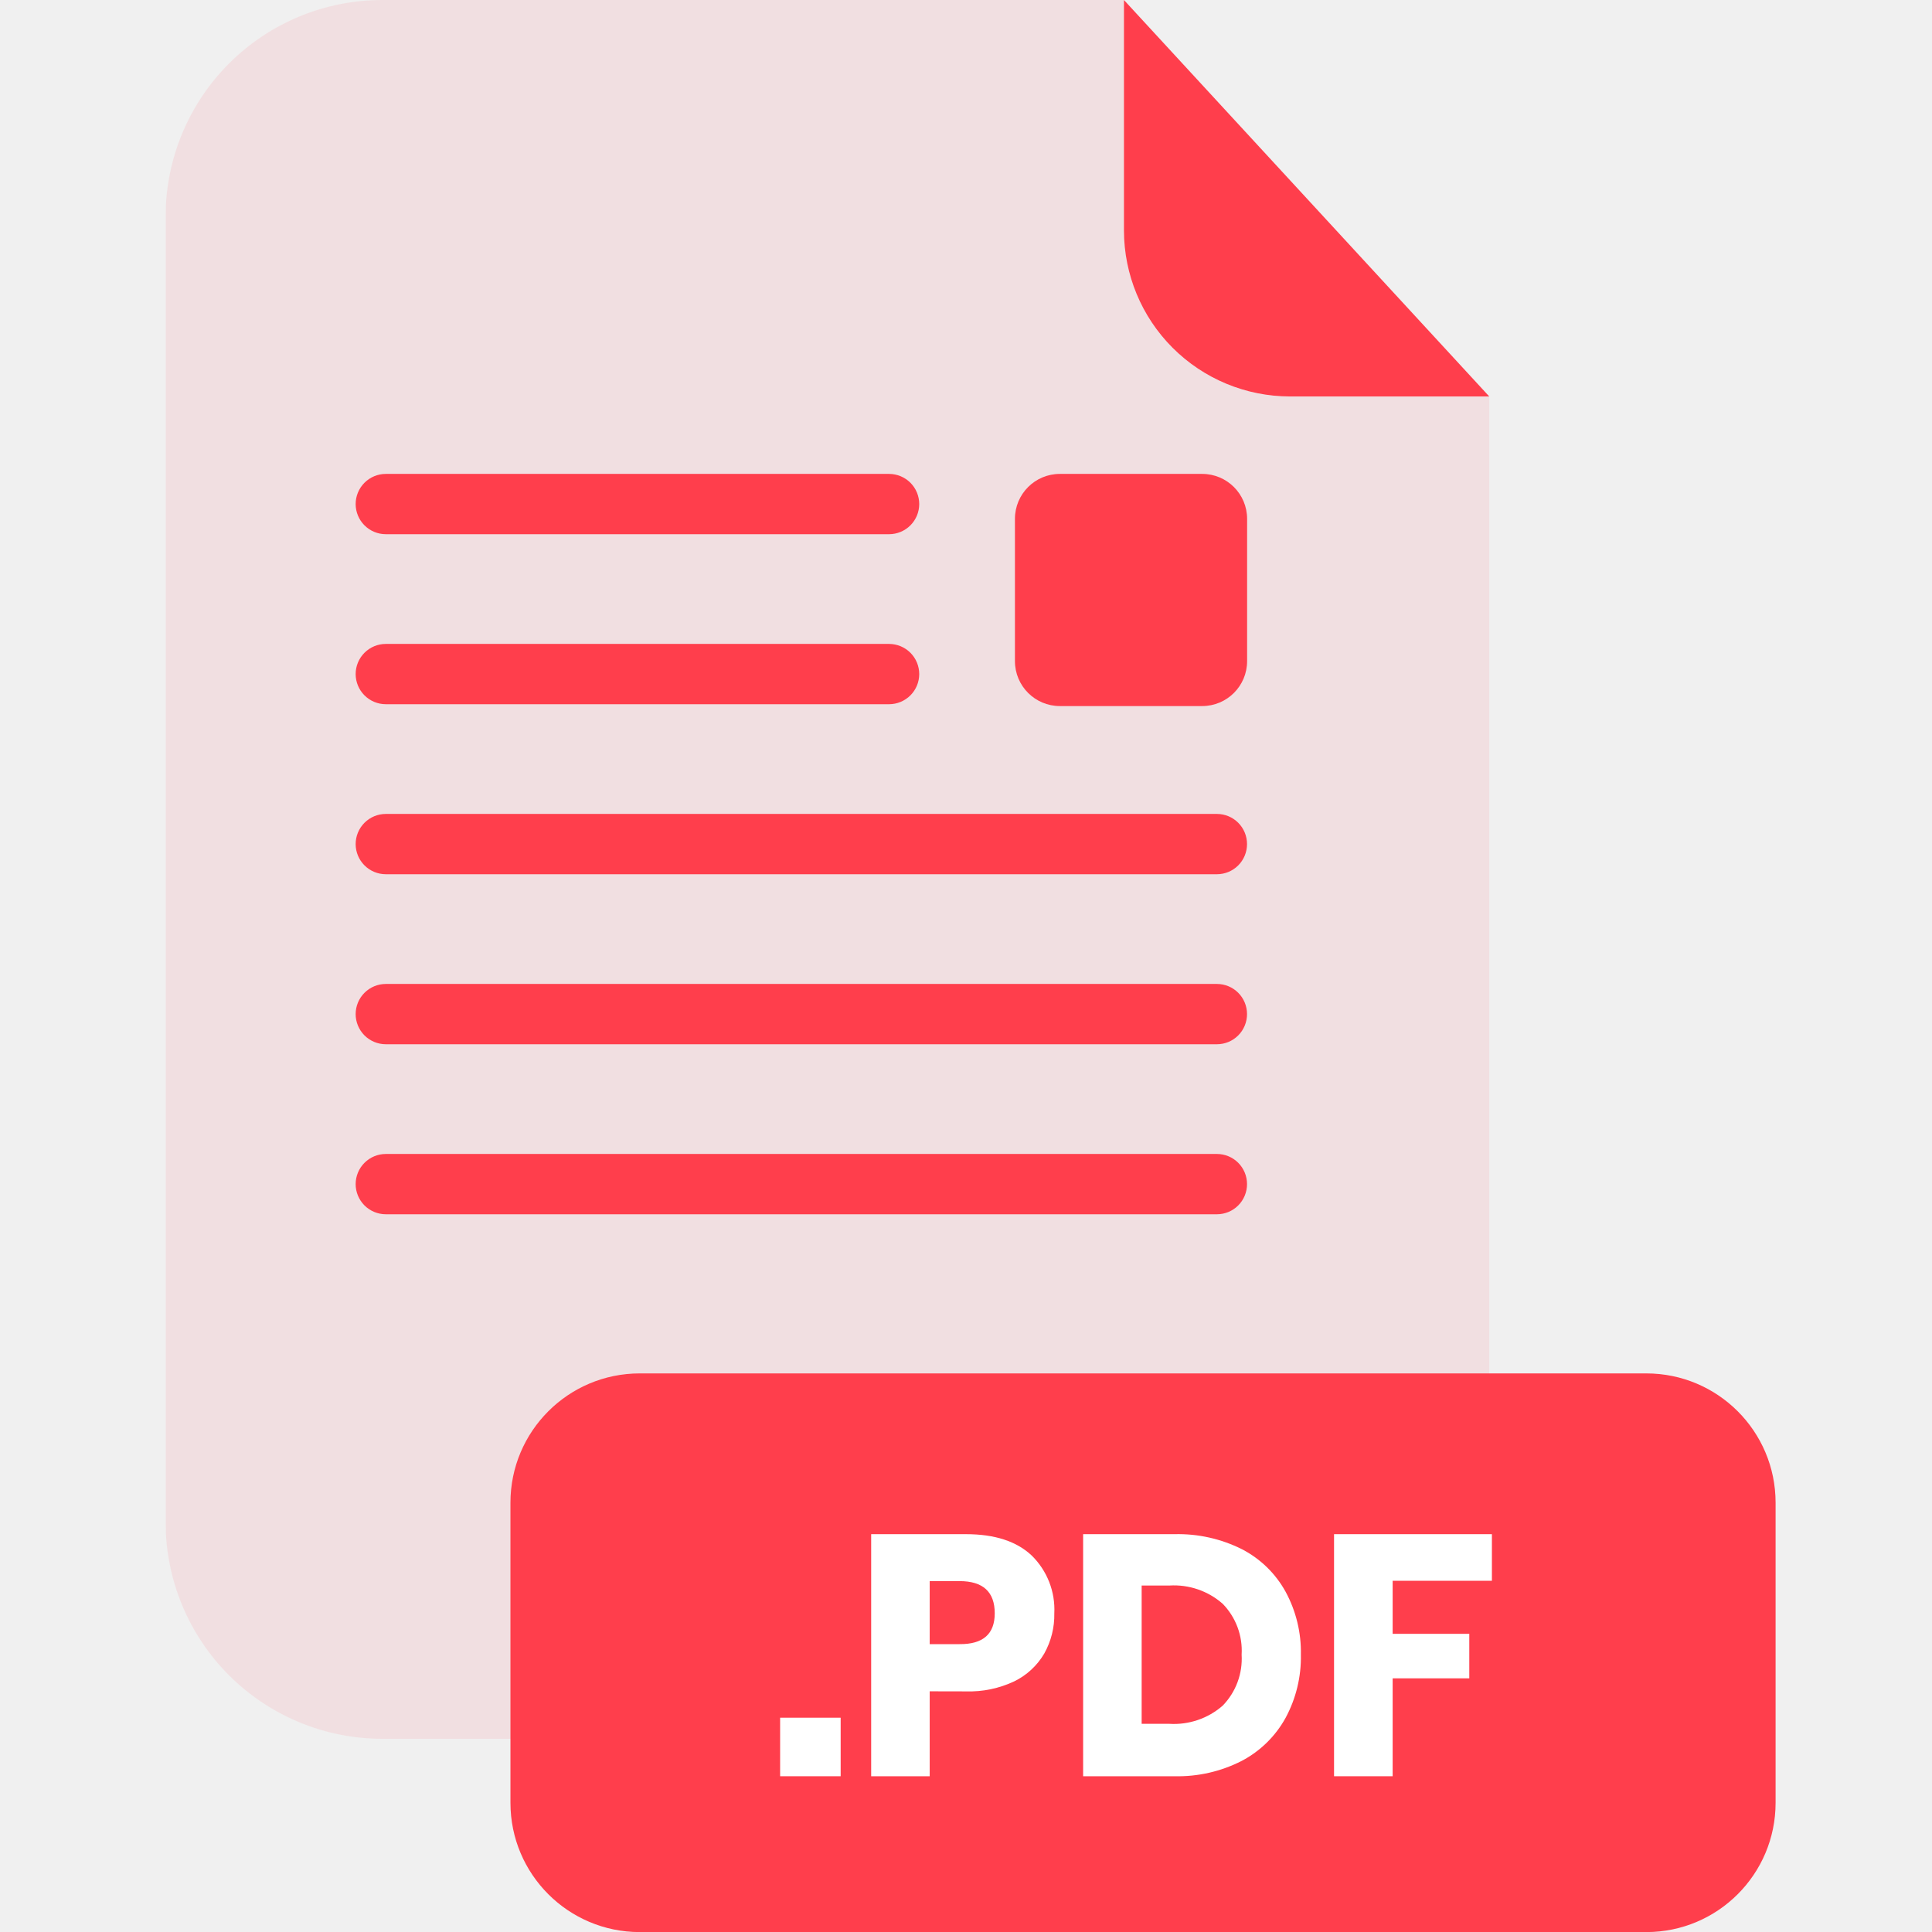
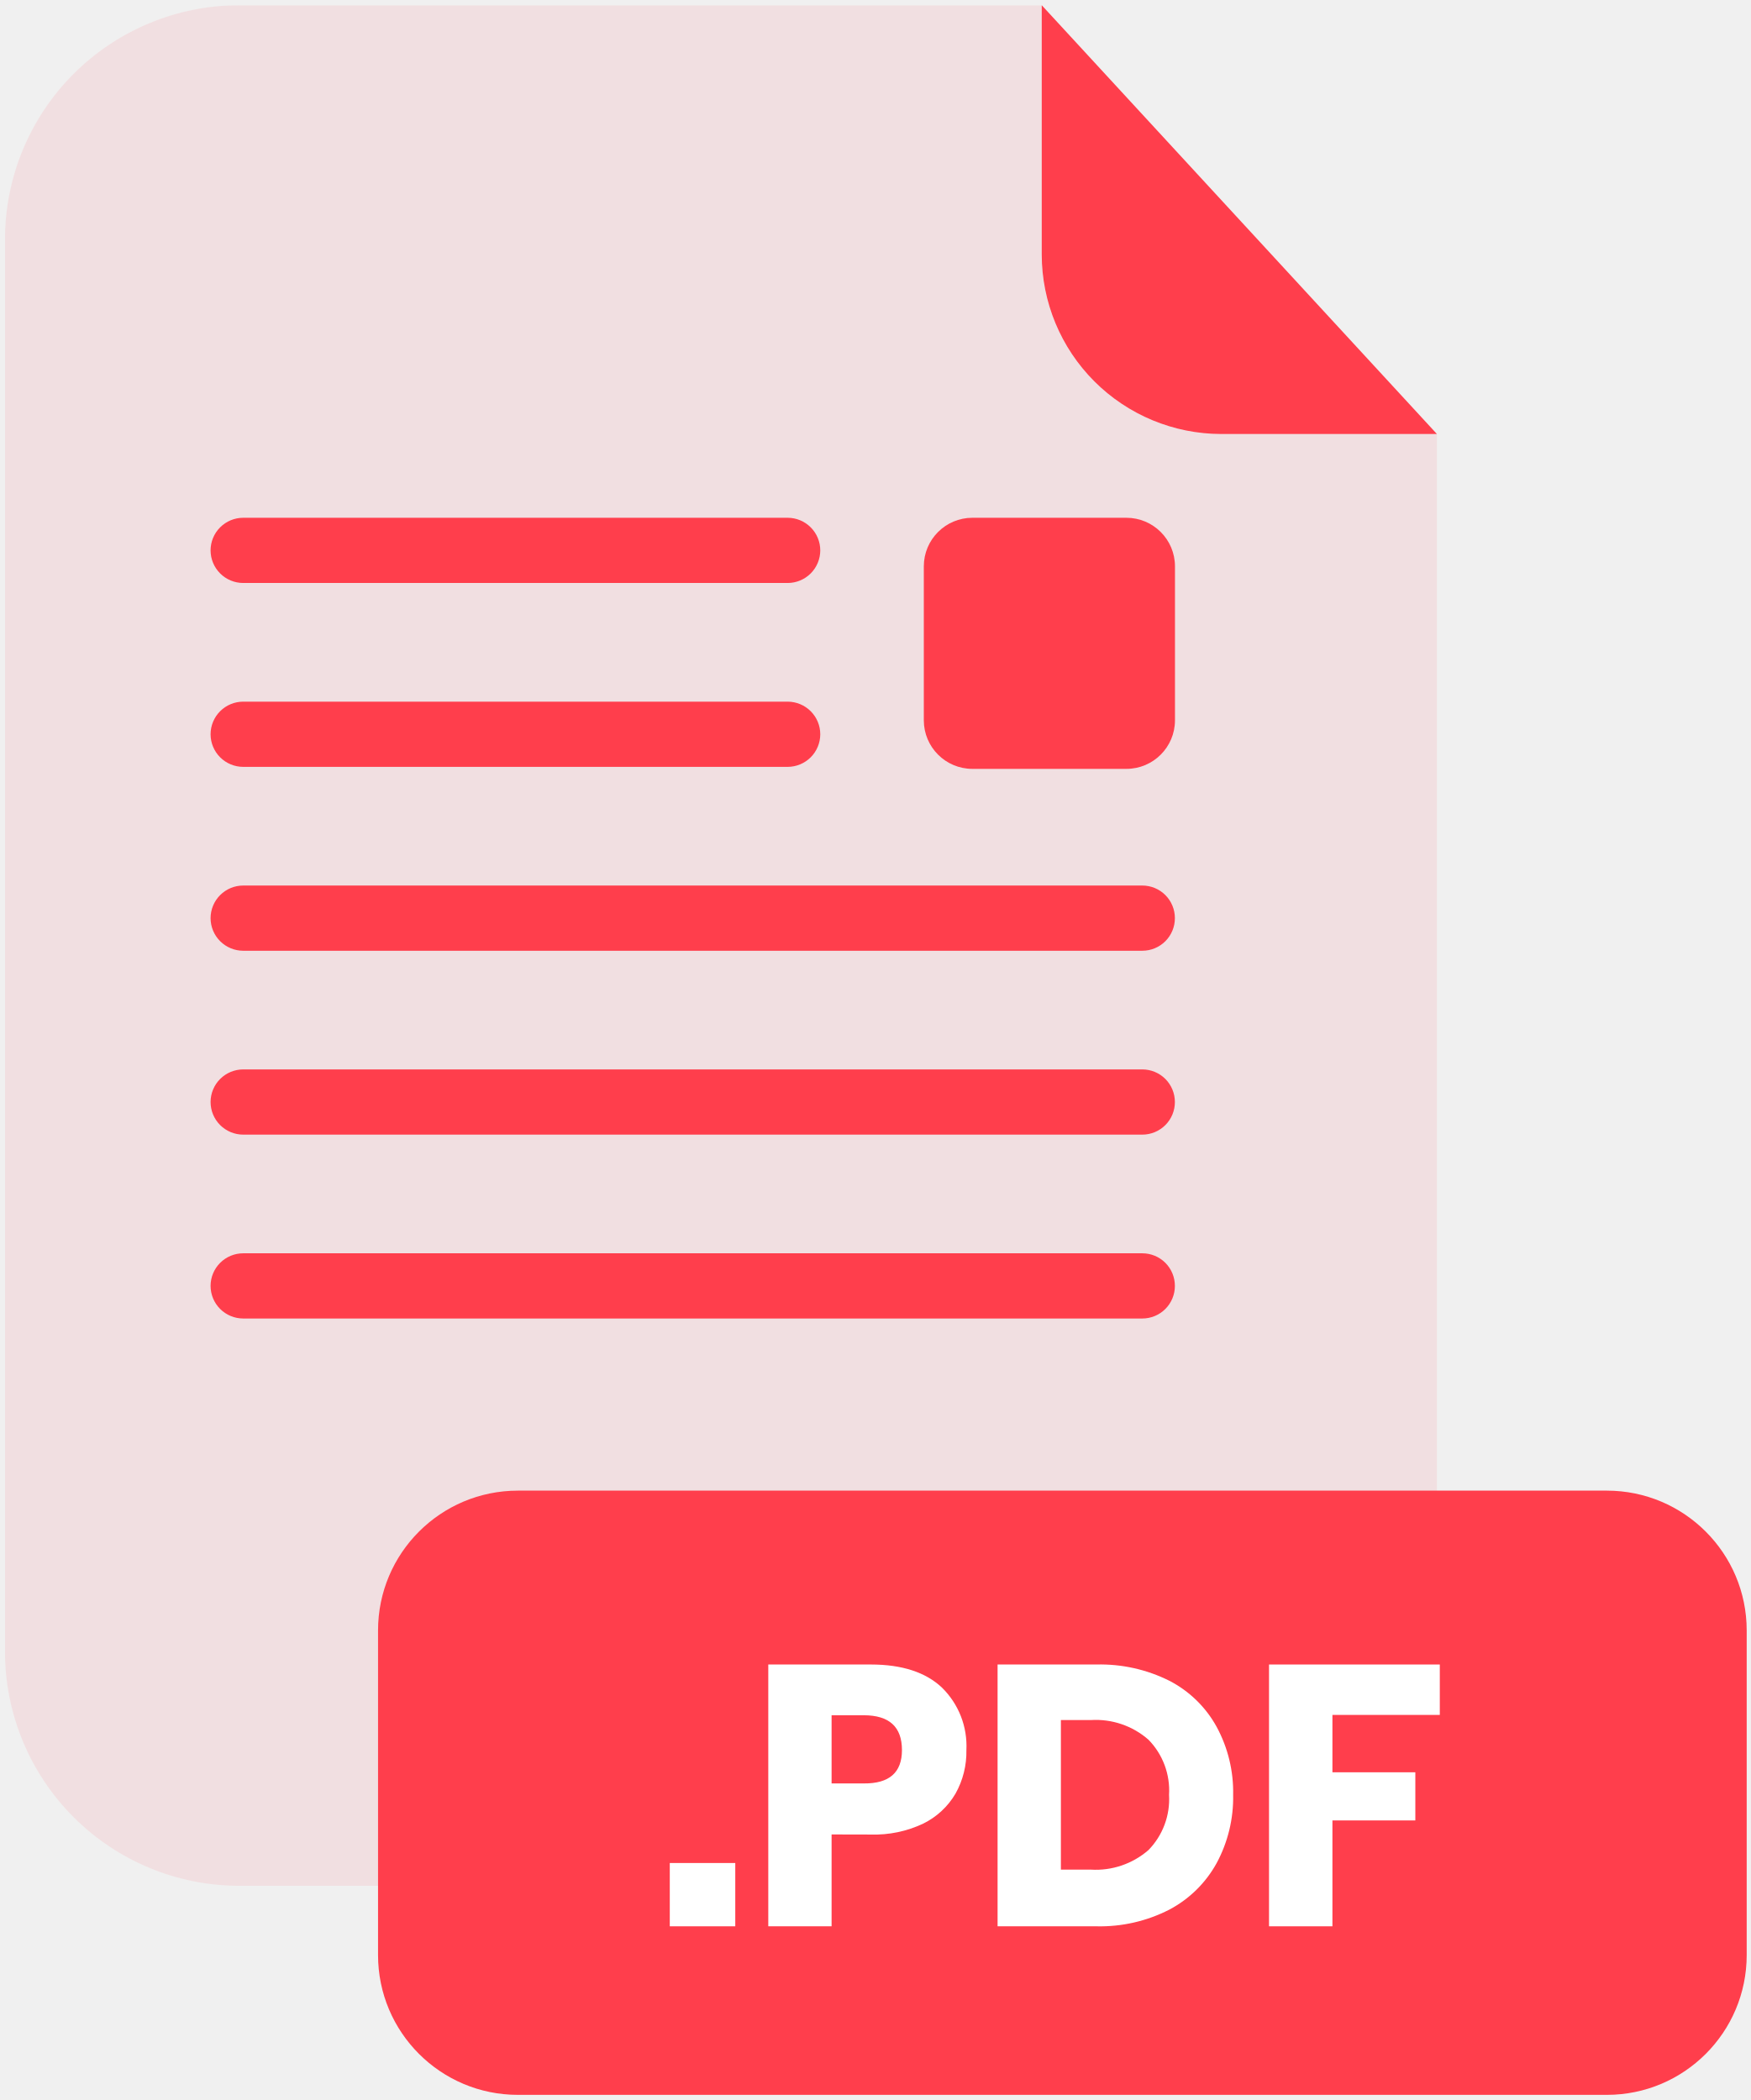
- <svg xmlns="http://www.w3.org/2000/svg" width="1em" height="1em" viewBox="0 0 200 240" fill="none">
+ <svg xmlns="http://www.w3.org/2000/svg" width="20" height="24" viewBox="0 0 201 240" fill="none">
  <g clip-path="url(#clip0_2_530)">
    <g opacity="0.3">
      <path opacity="0.3" d="M140.24 49.25C134.773 49.245 129.531 47.07 125.665 43.205C121.799 39.339 119.625 34.097 119.62 28.63V0H27.48C20.343 0 13.498 2.835 8.452 7.882C3.405 12.928 0.57 19.773 0.57 26.91V189.13C0.581 196.26 3.42 203.094 8.466 208.132C13.511 213.17 20.35 216 27.48 216H138.09C145.22 216 152.059 213.17 157.104 208.132C162.15 203.094 164.989 196.26 165 189.13V49.25H140.24Z" fill="#FF3E4C" />
    </g>
    <path d="M165 49.25H140.24C134.773 49.245 129.531 47.07 125.665 43.205C121.799 39.339 119.625 34.097 119.62 28.63V0L165 49.25Z" fill="#FF3E4C" />
    <path d="M131.17 150.84H27.93C26.935 150.84 25.982 150.445 25.278 149.742C24.575 149.038 24.18 148.085 24.18 147.09C24.183 146.097 24.579 145.146 25.282 144.445C25.985 143.744 26.937 143.35 27.93 143.35H131.17C132.162 143.35 133.113 143.744 133.815 144.445C134.516 145.147 134.91 146.098 134.91 147.09C134.911 147.582 134.816 148.07 134.628 148.524C134.441 148.979 134.166 149.393 133.818 149.741C133.471 150.089 133.058 150.366 132.604 150.554C132.149 150.743 131.662 150.84 131.17 150.84Z" fill="#FF3E4C" />
    <path d="M131.17 108.6H27.93C26.937 108.6 25.985 108.206 25.282 107.505C24.579 106.804 24.183 105.853 24.18 104.86C24.18 103.866 24.575 102.912 25.278 102.208C25.982 101.505 26.935 101.11 27.93 101.11H131.17C131.662 101.11 132.149 101.207 132.604 101.396C133.058 101.584 133.471 101.861 133.818 102.209C134.166 102.557 134.441 102.971 134.628 103.426C134.816 103.881 134.911 104.368 134.91 104.86C134.91 105.852 134.516 106.803 133.815 107.505C133.113 108.206 132.162 108.6 131.17 108.6Z" fill="#FF3E4C" />
    <path d="M131.17 129.72H27.93C26.935 129.72 25.982 129.325 25.278 128.622C24.575 127.918 24.18 126.965 24.18 125.97C24.183 124.977 24.579 124.026 25.282 123.325C25.985 122.624 26.937 122.23 27.93 122.23H131.17C132.162 122.23 133.113 122.624 133.815 123.325C134.516 124.027 134.91 124.978 134.91 125.97C134.911 126.462 134.816 126.949 134.628 127.404C134.441 127.859 134.166 128.273 133.818 128.621C133.471 128.969 133.058 129.246 132.604 129.434C132.149 129.623 131.662 129.72 131.17 129.72Z" fill="#FF3E4C" />
    <path d="M90.45 87.48H27.93C26.937 87.48 25.985 87.086 25.282 86.385C24.579 85.684 24.183 84.733 24.18 83.74C24.18 82.745 24.575 81.792 25.278 81.088C25.982 80.385 26.935 79.99 27.93 79.99H90.45C91.443 79.993 92.394 80.389 93.095 81.092C93.796 81.795 94.19 82.747 94.19 83.74C94.187 84.731 93.793 85.681 93.092 86.382C92.391 87.082 91.441 87.477 90.45 87.48Z" fill="#FF3E4C" />
    <path d="M90.45 66.36H27.93C26.937 66.36 25.985 65.966 25.282 65.265C24.579 64.564 24.183 63.613 24.18 62.62C24.18 61.626 24.575 60.672 25.278 59.968C25.982 59.265 26.935 58.87 27.93 58.87H90.45C91.443 58.873 92.394 59.269 93.095 59.972C93.796 60.675 94.19 61.627 94.19 62.62C94.187 63.611 93.793 64.561 93.092 65.262C92.391 65.963 91.441 66.358 90.45 66.36Z" fill="#FF3E4C" />
    <path d="M184.51 170.61H59.47C50.6 170.61 43.41 177.8 43.41 186.67V223.95C43.41 232.82 50.6 240.01 59.47 240.01H184.51C193.38 240.01 200.57 232.82 200.57 223.95V186.67C200.57 177.8 193.38 170.61 184.51 170.61Z" fill="#FF3E4C" />
    <path d="M84.43 213.38V220.65H76.91V213.38H84.43Z" fill="white" />
    <path d="M95.49 210.1V220.65H88.22V190.58H100C103.57 190.58 106.3 191.47 108.17 193.24C109.116 194.17 109.855 195.289 110.338 196.525C110.82 197.761 111.036 199.085 110.97 200.41C111.006 202.158 110.575 203.884 109.72 205.41C108.847 206.901 107.553 208.102 106 208.86C104.127 209.745 102.071 210.174 100 210.11L95.49 210.1ZM103.57 200.41C103.57 197.743 102.11 196.41 99.19 196.41H95.49V204.24H99.19C102.11 204.267 103.57 202.99 103.57 200.41Z" fill="white" />
    <path d="M139.7 213.4C138.448 215.674 136.557 217.53 134.26 218.74C131.676 220.063 128.802 220.719 125.9 220.65H114.55V190.58H125.9C128.804 190.507 131.682 191.149 134.28 192.45C136.57 193.634 138.457 195.471 139.7 197.73C141.001 200.128 141.656 202.823 141.6 205.55C141.654 208.287 141 210.991 139.7 213.4ZM131.88 211.89C132.693 211.056 133.323 210.061 133.729 208.969C134.135 207.877 134.309 206.713 134.24 205.55C134.31 204.389 134.136 203.225 133.73 202.135C133.323 201.045 132.693 200.052 131.88 199.22C130.061 197.624 127.685 196.812 125.27 196.96H121.82V214.14H125.27C127.683 214.287 130.057 213.478 131.88 211.89Z" fill="white" />
    <path d="M165.33 190.58V196.37H153V202.96H162.52V208.49H153V220.65H145.72V190.58H165.33Z" fill="white" />
    <path d="M129.34 58.87H111.66C108.578 58.87 106.08 61.368 106.08 64.45V82.13C106.08 85.212 108.578 87.71 111.66 87.71H129.34C132.422 87.71 134.92 85.212 134.92 82.13V64.45C134.92 61.368 132.422 58.87 129.34 58.87Z" fill="#FF3E4C" />
  </g>
  <defs>
    <clipPath id="clip0_2_530">
      <rect width="200" height="240.01" fill="white" transform="translate(0.570007)" />
    </clipPath>
  </defs>
</svg>
